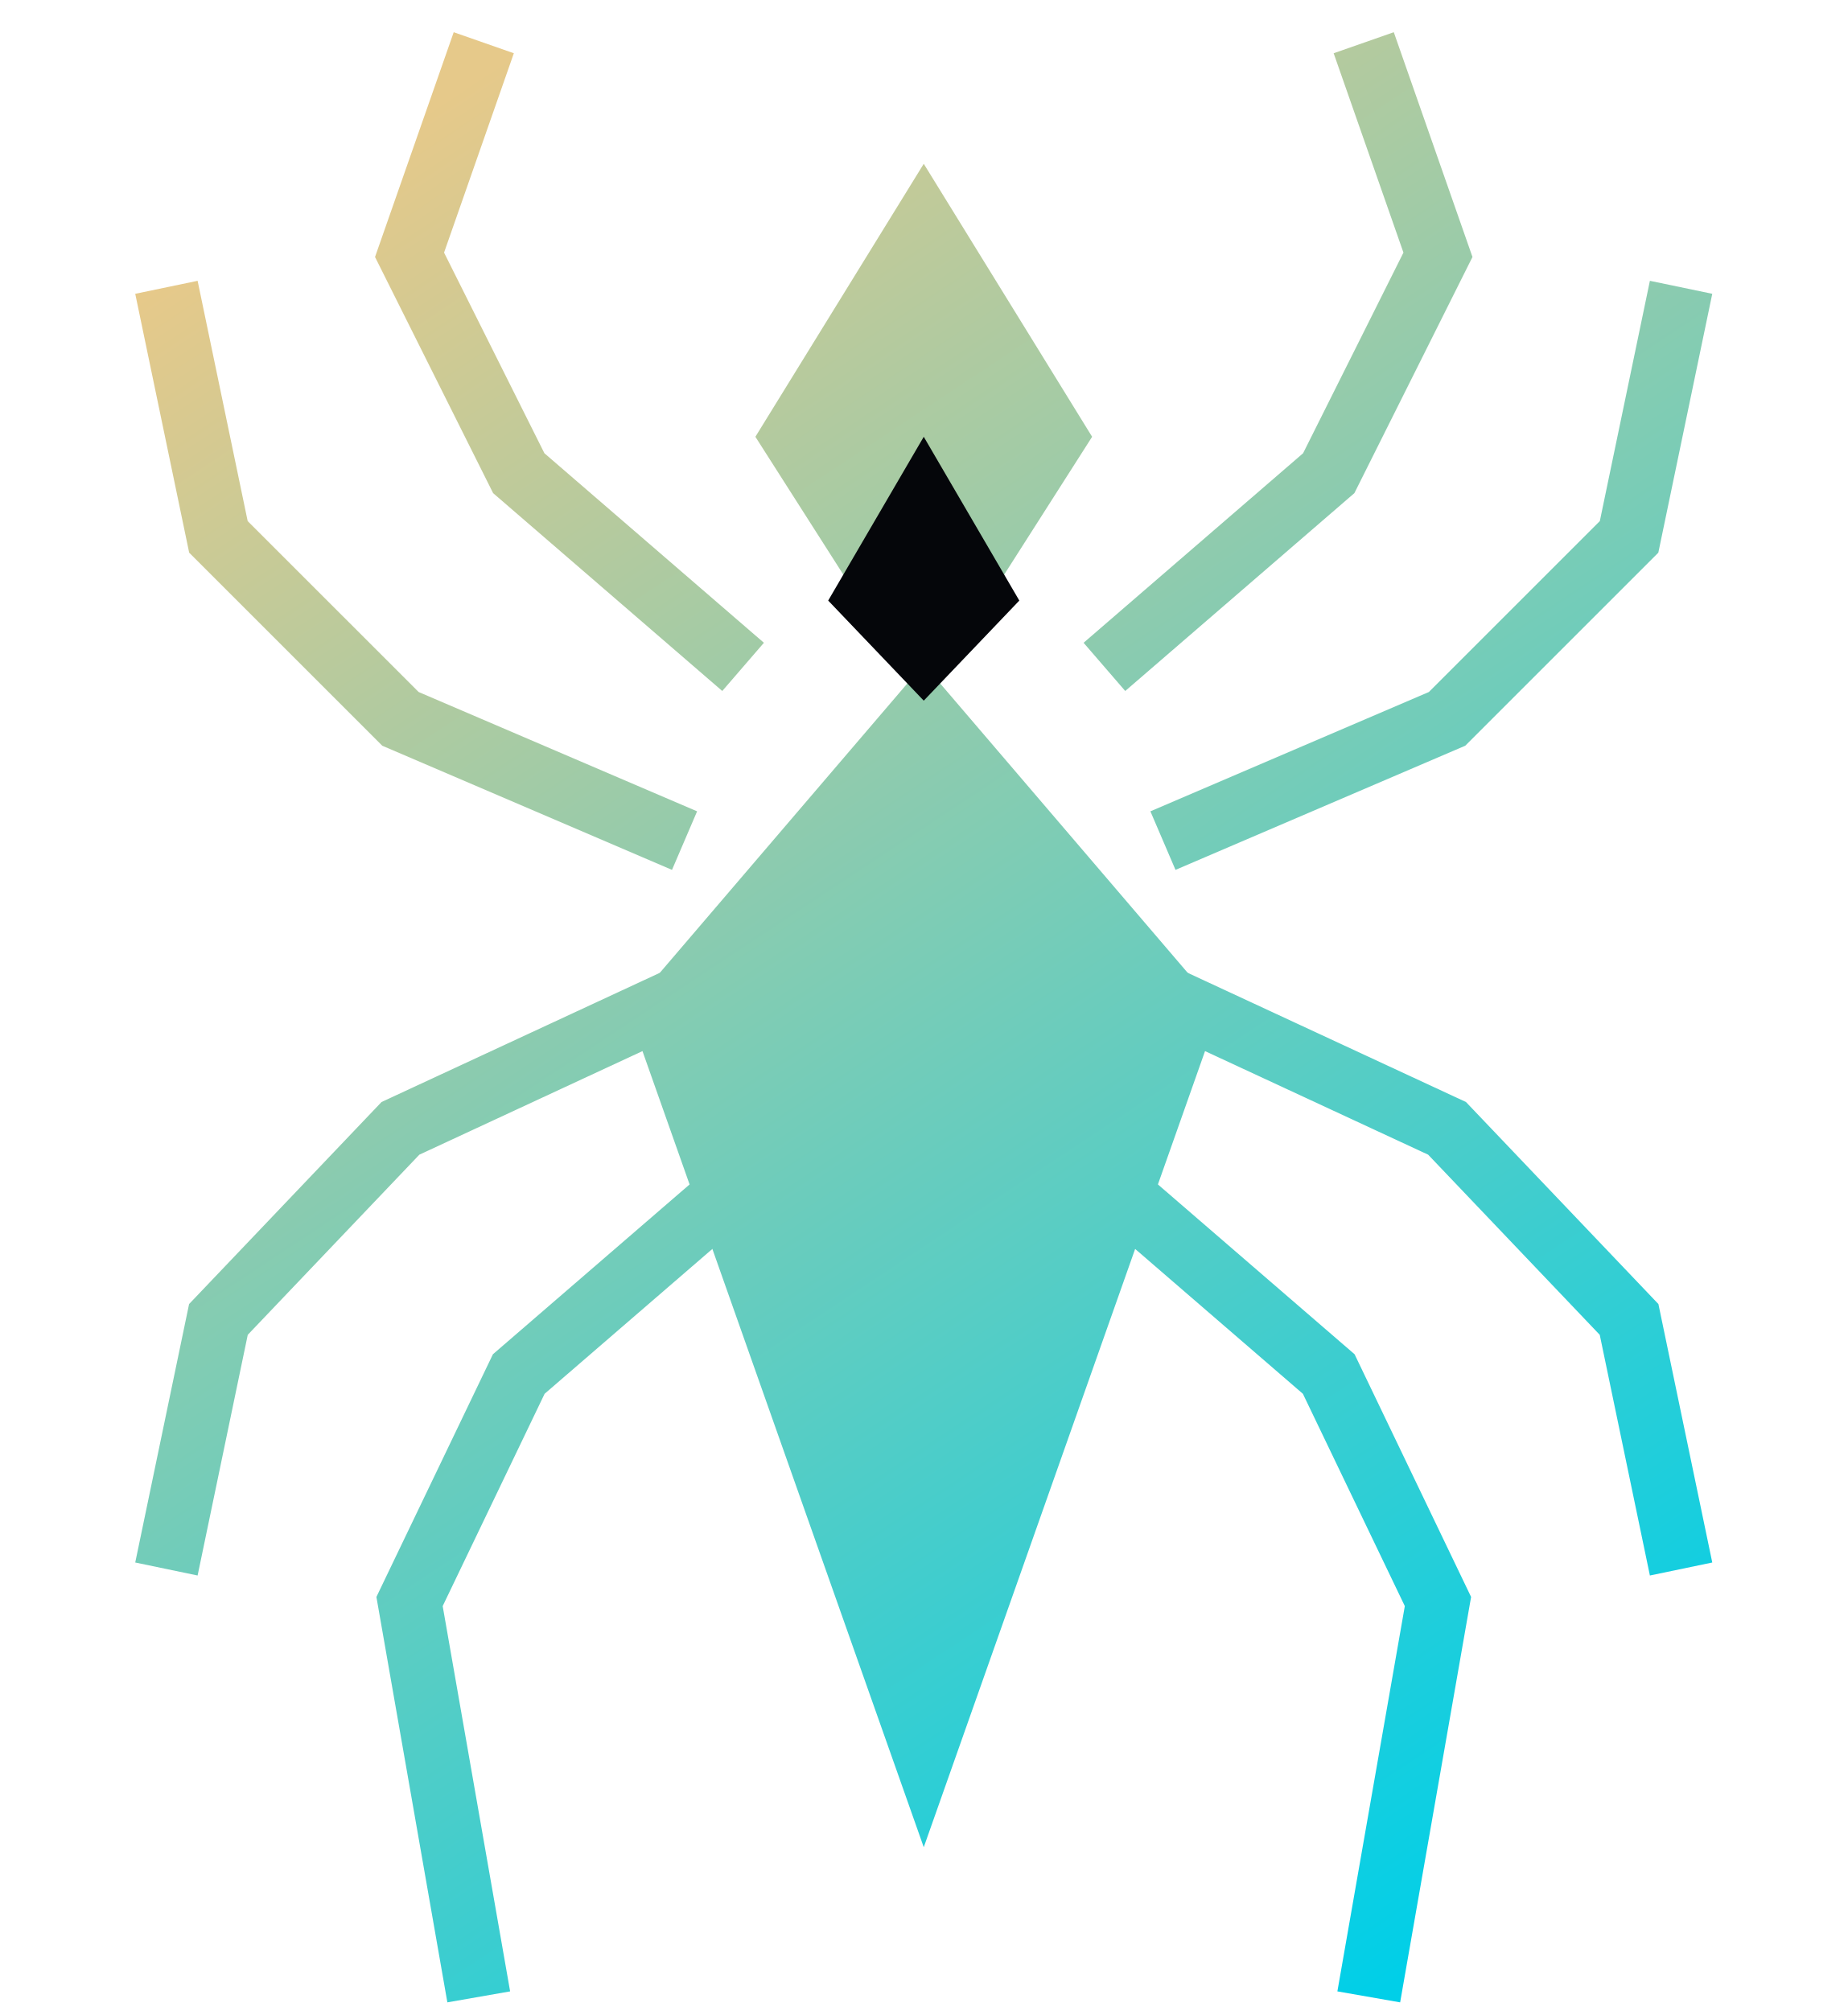
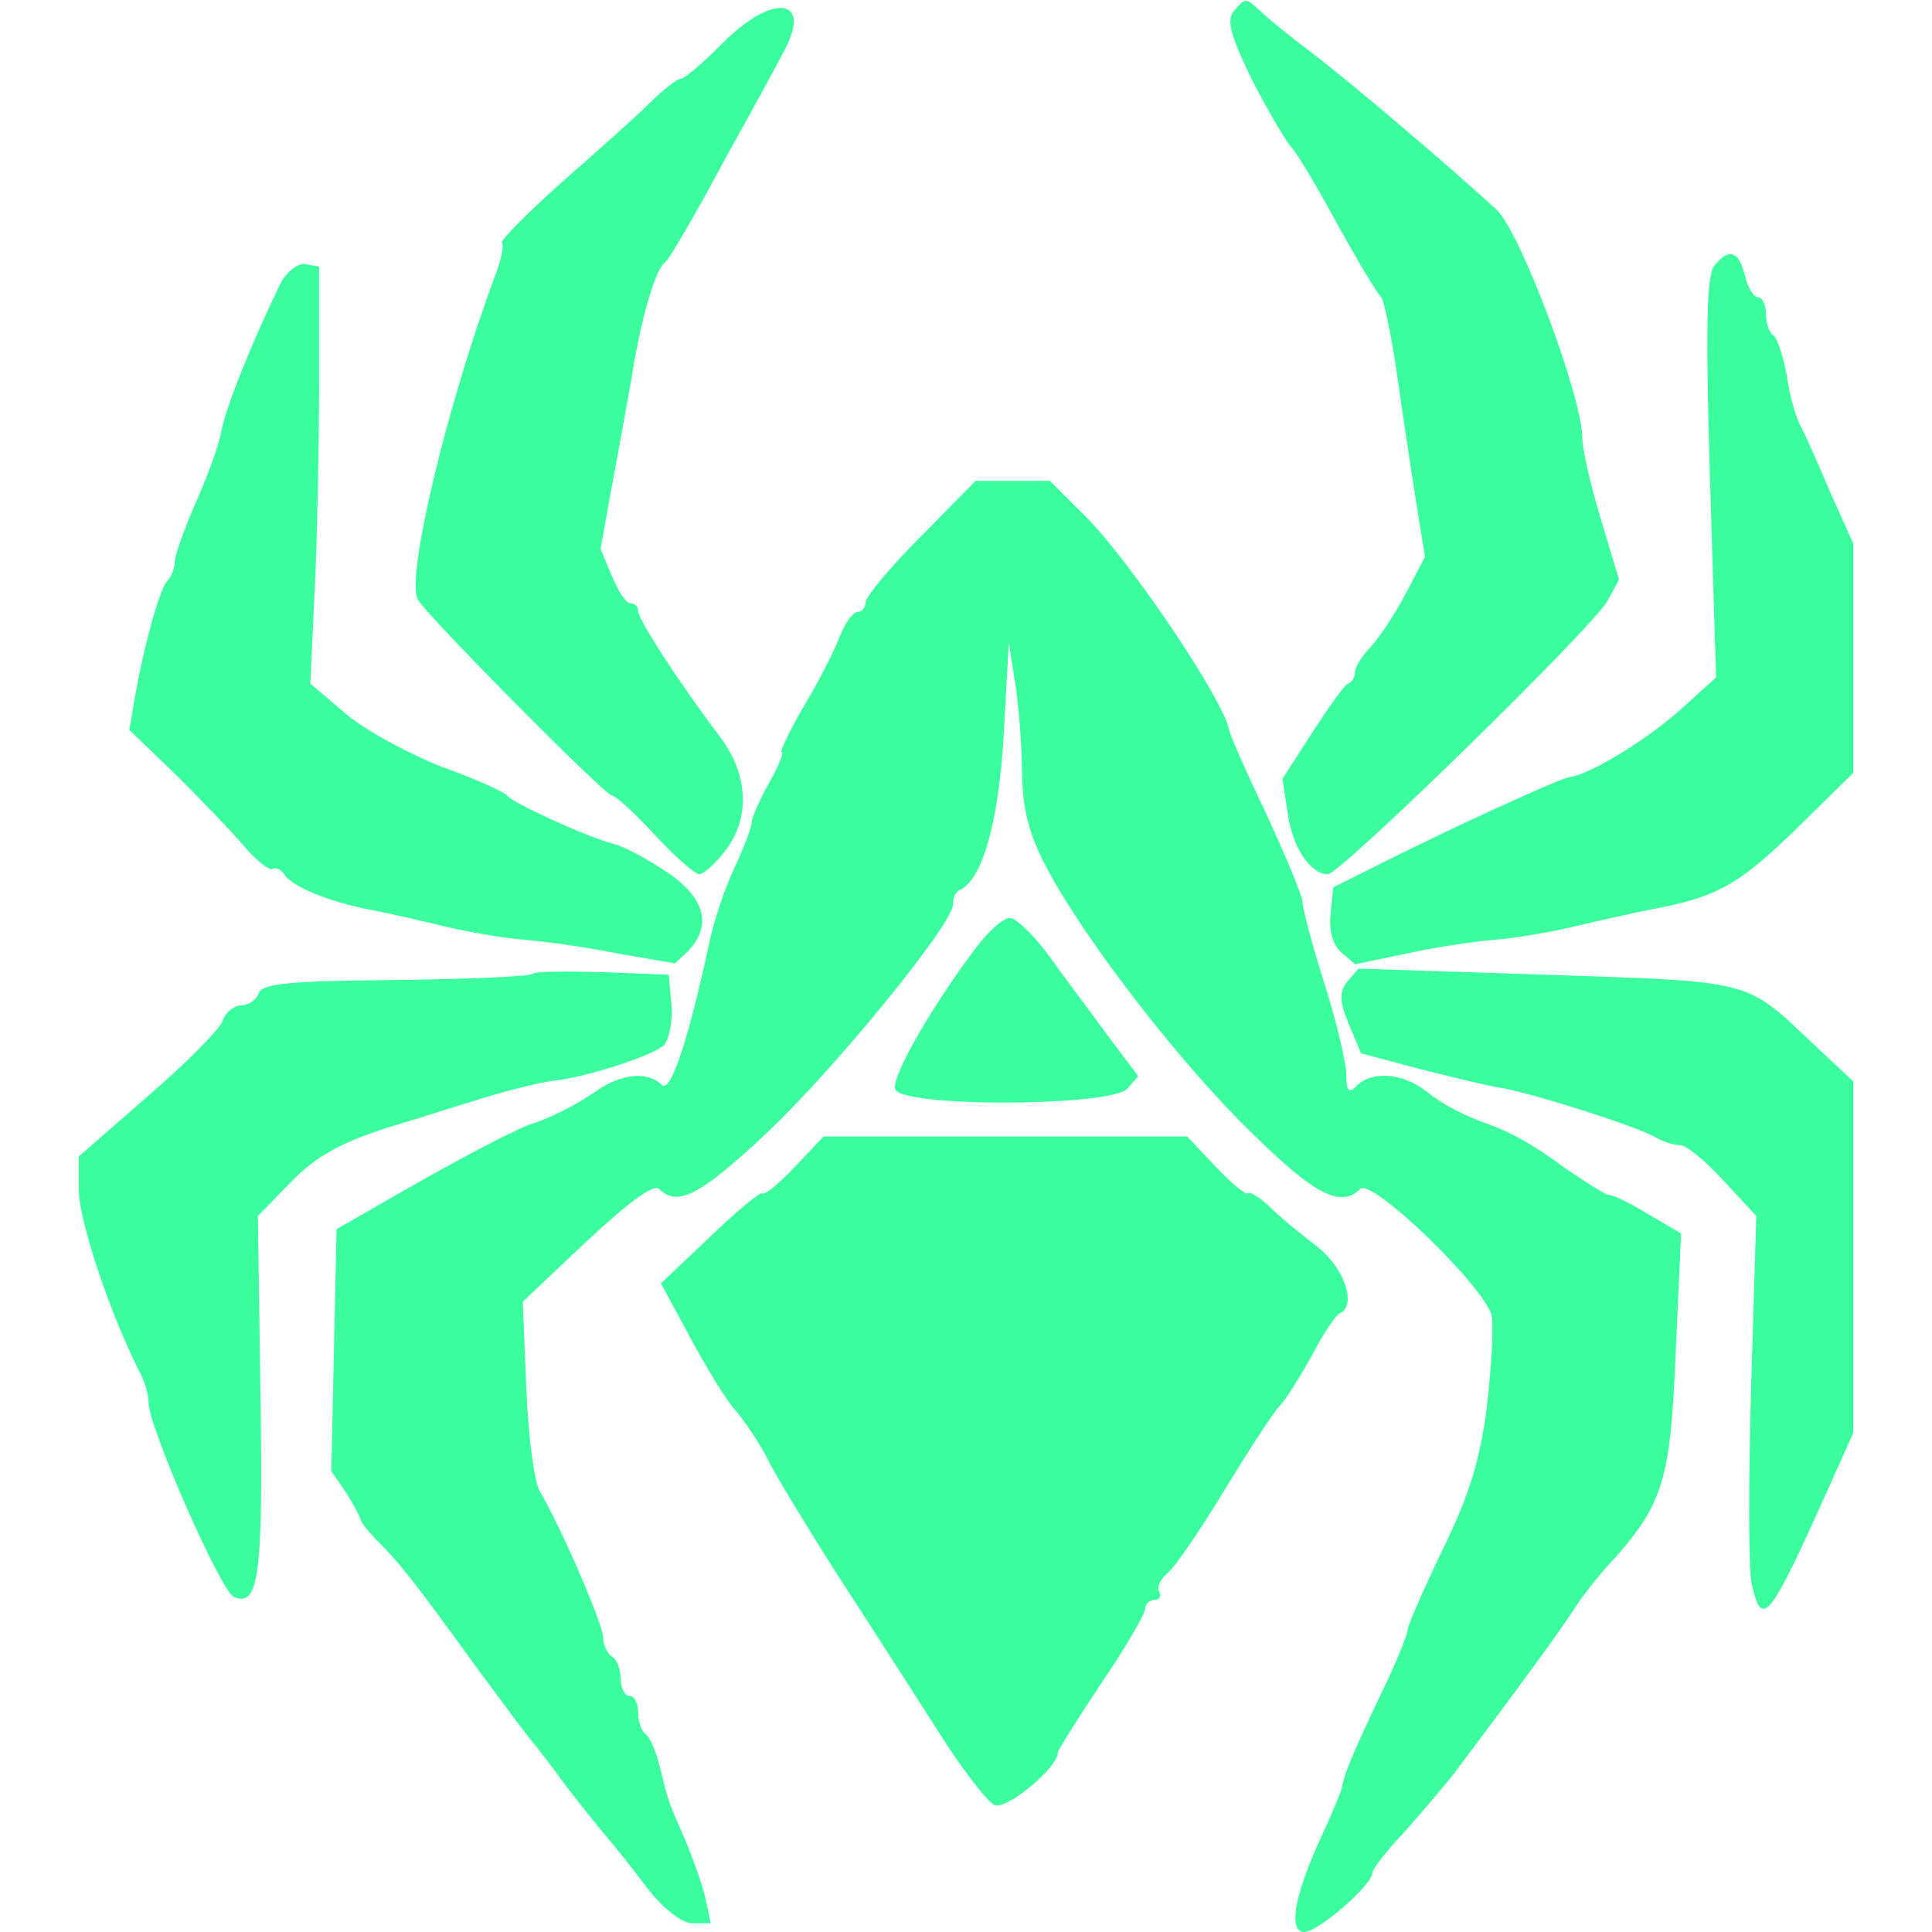
- <svg xmlns="http://www.w3.org/2000/svg" viewBox="0 0 203 221" fill="none">
-   <defs>
-     <linearGradient id="g" x1="38" y1="18" x2="165" y2="210" gradientUnits="userSpaceOnUse">
-       <stop stop-color="#E6C98A" />
-       <stop offset="1" stop-color="#00CFE8" />
-     </linearGradient>
-   </defs>
-   <g fill="none" stroke="url(#g)" stroke-width="7" stroke-linecap="square" stroke-linejoin="miter">
-     <path d="M79 71 57 52 45 28 52 8M72 91 44 79 24 59 19 35M72 111 44 124 24 145 19 169M79 132 57 151 45 176 52 216" />
-     <path d="M124 71 146 52 158 28 151 8M131 91 159 79 179 59 184 35M131 111 159 124 179 145 184 169M124 132 146 151 158 176 151 216" />
+ <svg xmlns="http://www.w3.org/2000/svg" version="1.0" width="320pt" height="320pt" viewBox="54 94 203 221" preserveAspectRatio="xMidYMid meet">
+   <g transform="translate(0,320) scale(0.1,-0.1)" fill="#3BFF9E" stroke="none">
+     <path d="M1861 2247 c-8 -10 -3 -29 21 -78 18 -35 38 -69 44 -76 7 -7 31 -47 54 -90 24 -43 46 -80 50 -83 3 -3 12 -45 19 -95 7 -49 17 -115 22 -146 l9 -56 -22 -42 c-12 -23 -30 -50 -40 -61 -10 -10 -18 -23 -18 -29 0 -5 -3 -11 -8 -13 -4 -1 -22 -27 -41 -56 l-34 -53 6 -39 c5 -39 26 -70 46 -70 14 0 304 283 320 313 l13 24 -21 70 c-12 39 -21 80 -21 92 0 47 -71 236 -98 261 -52 48 -167 146 -212 180 -25 19 -51 40 -58 47 -17 16 -17 16 -31 0z" />
+     <path d="M1276 2210 c-22 -22 -43 -40 -47 -40 -4 0 -20 -12 -36 -28 -15 -15 -61 -56 -101 -91 -39 -35 -70 -66 -68 -69 3 -2 -1 -21 -9 -41 -54 -146 -101 -342 -87 -367 11 -19 214 -224 222 -224 4 0 26 -20 49 -45 23 -25 46 -45 51 -45 5 0 18 12 29 26 30 38 27 89 -6 132 -44 58 -93 133 -93 143 0 5 -4 9 -9 9 -5 0 -14 14 -21 31 l-13 31 12 67 c7 36 17 93 23 126 11 71 28 128 39 135 4 3 33 52 64 110 32 58 64 116 71 130 35 63 -12 69 -70 10z" />
+     <path d="M2411 1956 c-9 -11 -10 -74 -5 -243 l7 -228 -41 -37 c-38 -34 -103 -74 -127 -77 -12 -2 -128 -55 -210 -96 l-60 -30 -3 -31 c-2 -19 3 -36 13 -44 l15 -13 58 12 c31 7 77 14 102 16 25 2 65 9 90 15 25 6 65 15 90 20 75 14 99 28 166 93 l64 63 0 131 0 131 -26 58 c-14 33 -29 67 -34 76 -5 9 -13 35 -16 58 -4 22 -11 43 -15 46 -5 3 -9 14 -9 25 0 10 -4 19 -9 19 -5 0 -12 11 -15 25 -7 28 -18 32 -35 11z" />
+     <path d="M772 1938 c-32 -65 -64 -144 -69 -172 -3 -17 -17 -54 -30 -83 -12 -28 -23 -58 -23 -65 0 -8 -4 -18 -9 -23 -9 -10 -28 -80 -38 -140 l-5 -30 54 -52 c29 -29 64 -65 78 -82 14 -16 28 -27 32 -25 4 2 10 -1 13 -6 9 -14 49 -31 100 -41 22 -4 60 -13 85 -19 25 -6 65 -13 90 -15 25 -2 74 -9 108 -16 l64 -11 14 13 c29 29 21 61 -21 90 -22 15 -51 31 -64 34 -28 7 -114 46 -121 55 -3 4 -36 19 -75 33 -38 15 -88 42 -110 61 l-40 34 5 108 c3 60 5 167 5 239 l0 130 -16 3 c-8 1 -20 -8 -27 -20z" />
+     <path d="M1503 1646 c-35 -35 -63 -69 -63 -75 0 -6 -4 -11 -9 -11 -5 0 -14 -12 -20 -27 -6 -16 -24 -52 -41 -80 -17 -29 -28 -53 -26 -53 3 0 -3 -16 -14 -35 -11 -20 -20 -40 -20 -45 0 -6 -9 -29 -20 -53 -11 -23 -24 -62 -29 -87 -24 -111 -44 -171 -54 -161 -16 16 -46 13 -75 -7 -23 -16 -53 -31 -72 -37 -15 -4 -84 -40 -150 -78 l-75 -43 -3 -138 -3 -139 16 -23 c8 -13 16 -27 17 -31 1 -5 11 -17 23 -29 22 -22 39 -43 112 -144 27 -36 53 -72 60 -80 7 -8 26 -33 42 -55 17 -22 37 -47 44 -55 7 -8 28 -34 46 -58 19 -25 41 -42 53 -42 l21 0 -6 28 c-3 15 -14 45 -23 67 -21 48 -19 43 -29 83 -4 18 -12 35 -16 38 -5 3 -9 14 -9 25 0 10 -4 19 -10 19 -5 0 -10 9 -10 19 0 11 -4 23 -10 26 -5 3 -10 13 -10 22 0 14 -47 124 -73 168 -6 11 -13 64 -15 118 l-4 98 73 69 c48 45 77 66 83 60 21 -21 47 -7 121 62 79 74 215 241 215 263 0 8 3 15 8 17 25 11 44 75 50 175 l6 108 7 -45 c4 -25 8 -71 8 -104 1 -43 8 -71 29 -110 44 -83 155 -226 235 -303 71 -70 101 -85 123 -63 13 13 141 -111 150 -144 3 -12 0 -59 -5 -104 -8 -63 -21 -104 -51 -165 -22 -46 -40 -87 -40 -92 0 -5 -13 -37 -29 -70 -32 -67 -44 -95 -46 -110 -1 -5 -12 -31 -24 -57 -30 -65 -38 -108 -19 -108 16 0 78 54 78 68 0 4 17 26 38 48 20 23 45 52 55 65 79 105 122 164 138 189 9 14 27 37 40 51 62 68 70 95 76 246 l6 132 -39 23 c-21 13 -41 22 -44 21 -3 0 -25 14 -50 31 -38 28 -62 41 -90 51 -25 9 -49 21 -69 37 -27 21 -62 23 -79 6 -9 -9 -12 -7 -12 13 0 13 -11 60 -25 104 -14 44 -25 86 -25 93 0 7 -19 52 -41 100 -23 48 -42 91 -43 97 -6 34 -111 190 -163 243 l-42 42 -42 0 -43 0 -63 -64z" />
+     <path d="M1568 1178 c-53 -70 -99 -151 -94 -164 8 -21 248 -20 266 1 l12 14 -36 48 c-19 26 -50 67 -67 91 -17 23 -37 42 -44 42 -7 0 -24 -15 -37 -32z" />
+     <path d="M1059 1146 c-3 -3 -73 -6 -156 -7 -120 -1 -153 -4 -157 -15 -3 -8 -12 -14 -20 -14 -8 0 -18 -8 -21 -17 -3 -10 -42 -49 -86 -87 l-79 -69 0 -37 c0 -36 36 -144 71 -212 5 -10 9 -24 9 -33 0 -27 83 -217 98 -222 28 -11 33 24 30 229 l-3 207 38 39 c28 29 57 45 110 62 40 12 83 26 97 30 30 10 81 23 95 24 37 4 116 30 125 41 6 8 10 29 8 47 l-3 33 -75 3 c-42 1 -78 1 -81 -2z" />
+     <path d="M1991 1137 c-9 -12 -9 -22 2 -49 l14 -33 64 -17 c35 -9 80 -20 99 -23 41 -8 147 -42 172 -55 10 -6 23 -10 30 -10 7 0 29 -18 50 -41 l37 -40 -6 -198 c-3 -109 -3 -210 1 -224 12 -51 20 -40 90 116 l26 58 0 201 0 201 -47 44 c-77 73 -68 70 -304 78 l-215 7 -13 -15z" />
+     <path d="M1359 925 c-18 -19 -35 -33 -37 -30 -2 2 -29 -20 -60 -50 l-56 -53 34 -63 c19 -35 42 -73 52 -83 9 -11 26 -35 36 -55 10 -20 46 -79 79 -131 34 -52 85 -132 114 -177 28 -45 59 -85 67 -88 14 -5 72 43 72 60 0 3 23 39 50 80 28 41 50 79 50 85 0 5 5 10 11 10 5 0 8 4 5 9 -3 5 1 14 9 21 9 7 38 50 66 96 28 46 56 89 63 96 7 7 23 33 37 58 13 25 27 46 32 48 19 9 5 51 -25 75 -18 14 -43 34 -54 45 -12 12 -24 19 -26 17 -2 -3 -19 11 -37 30 l-33 35 -208 0 -208 0 -33 -35z" />
  </g>
-   <path d="M101.5 18 83 48 101.5 77 120 48Z" fill="url(#g)" />
-   <path d="M101.5 73 69 111 101.5 203 134 111Z" fill="url(#g)" />
-   <path d="M101.5 48 91 66 101.5 77 112 66Z" fill="#05060A" />
</svg>
